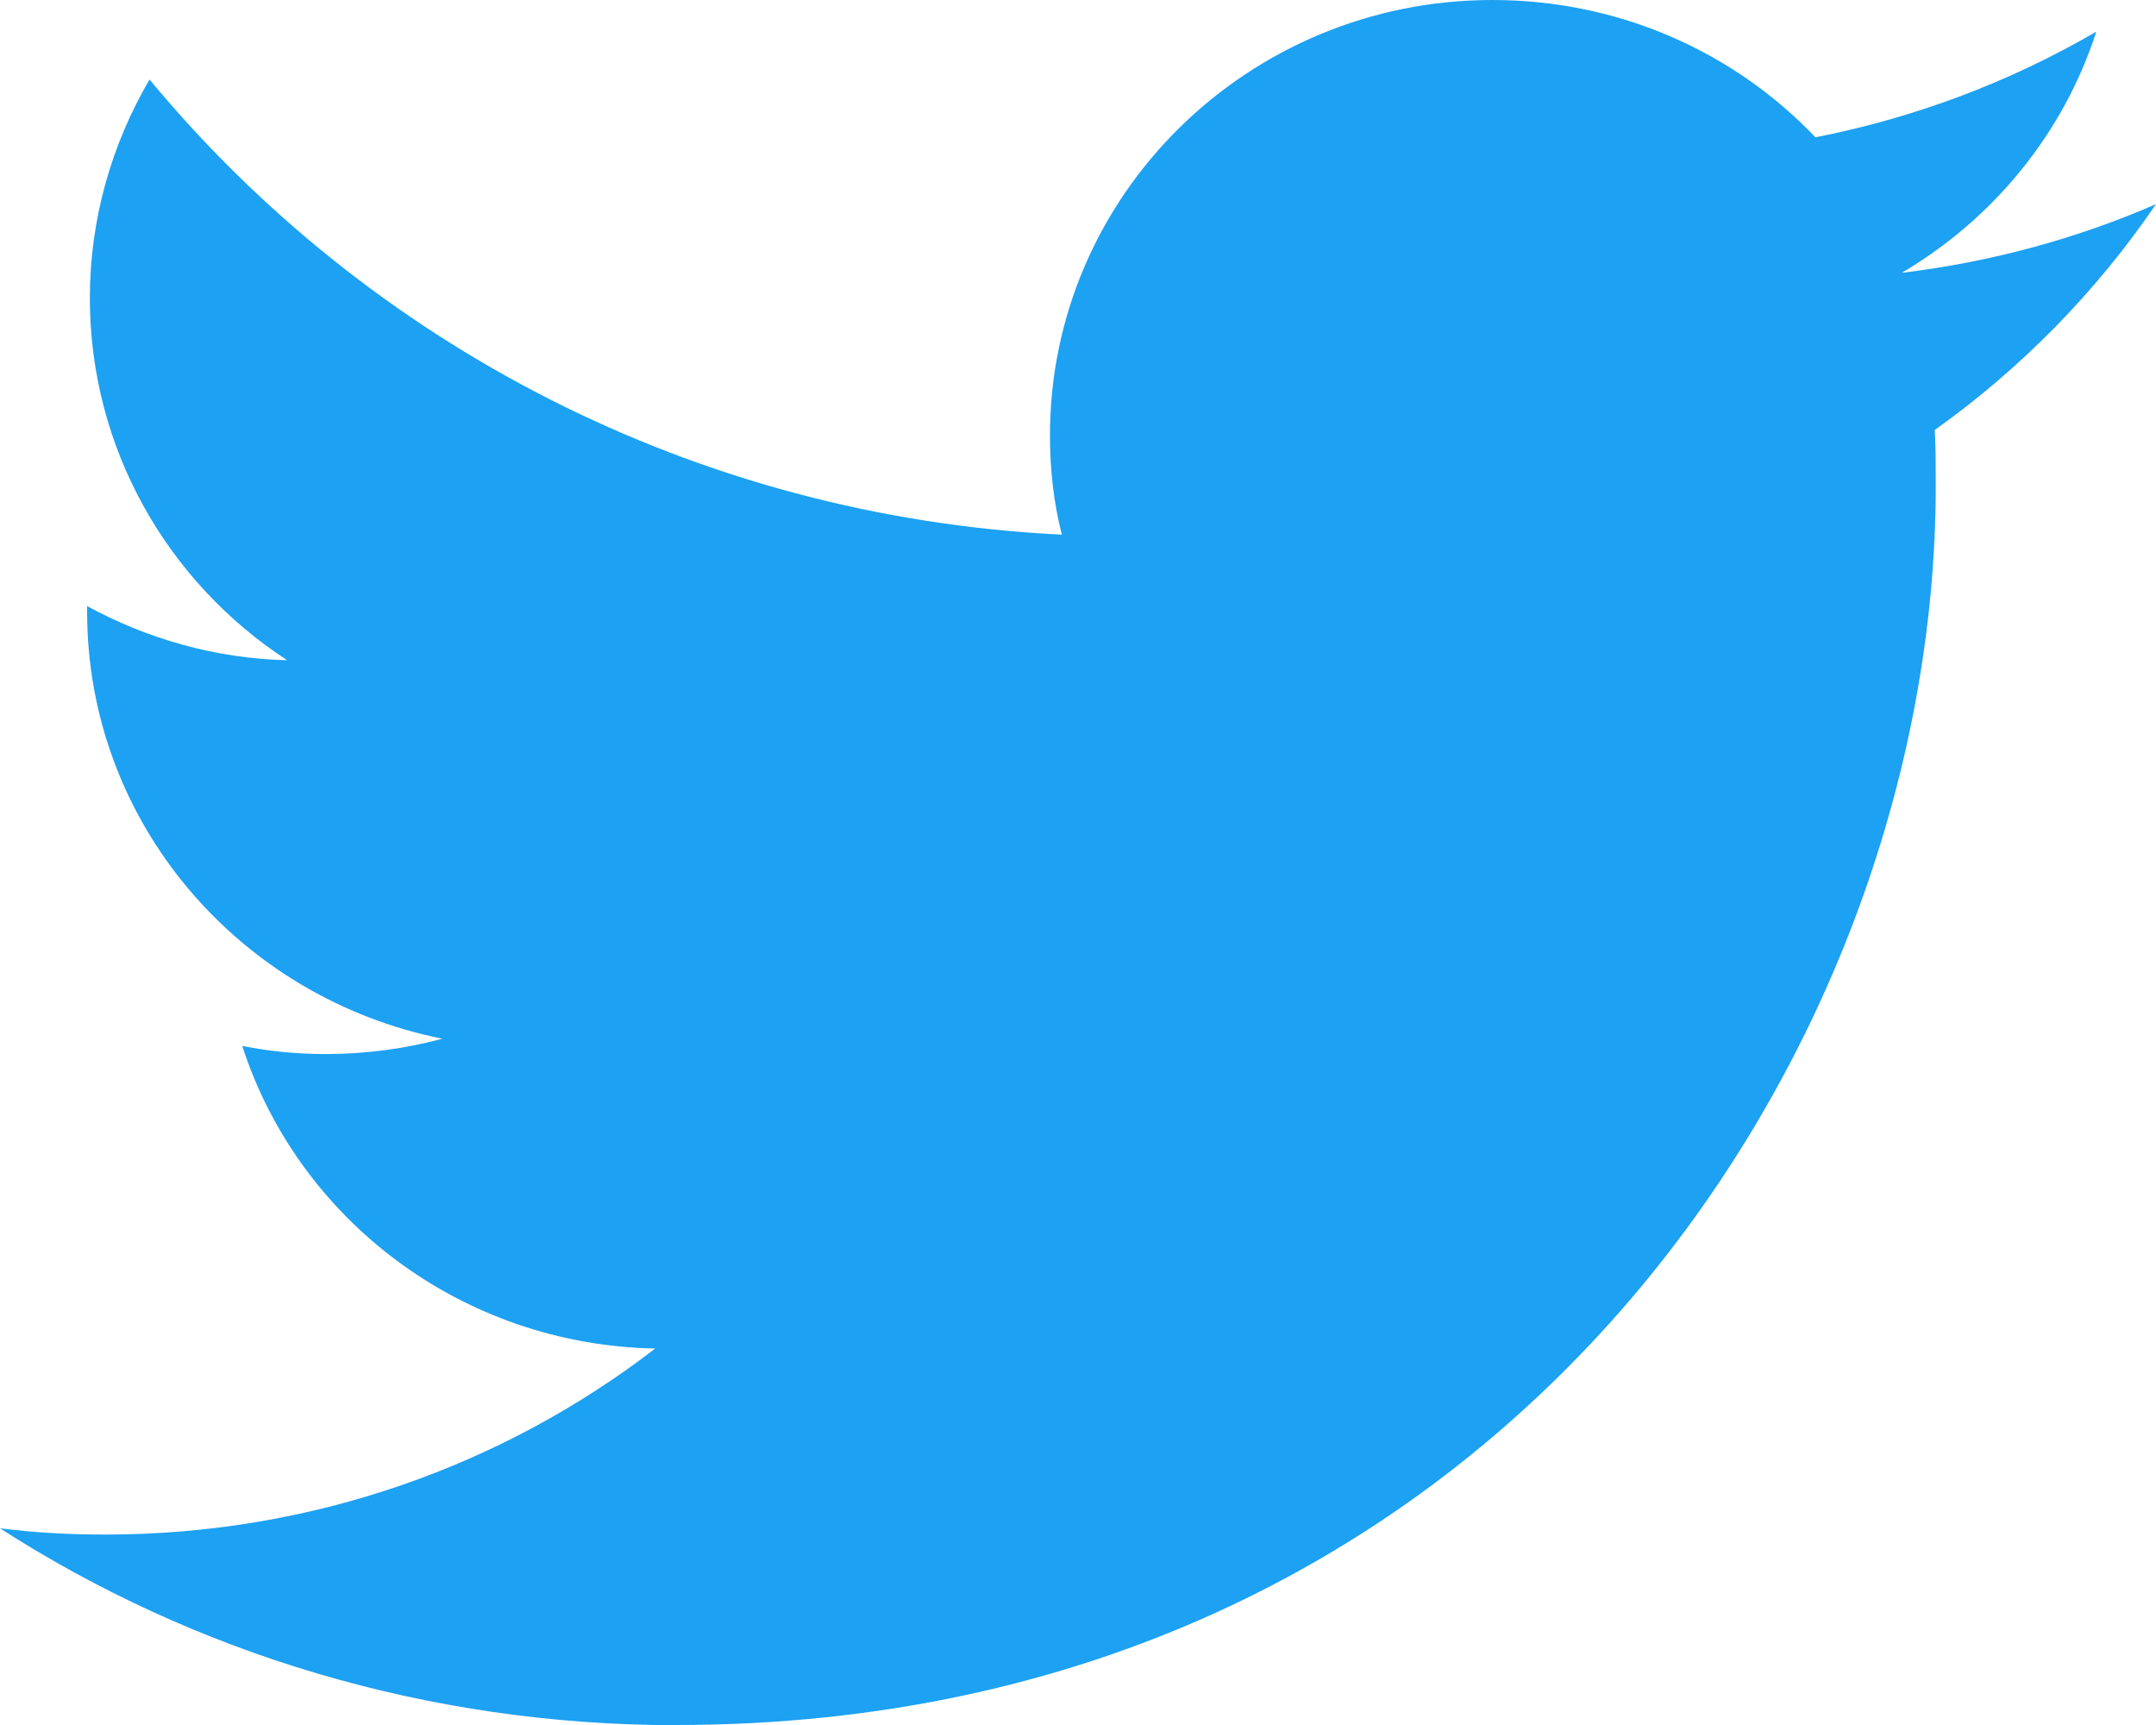
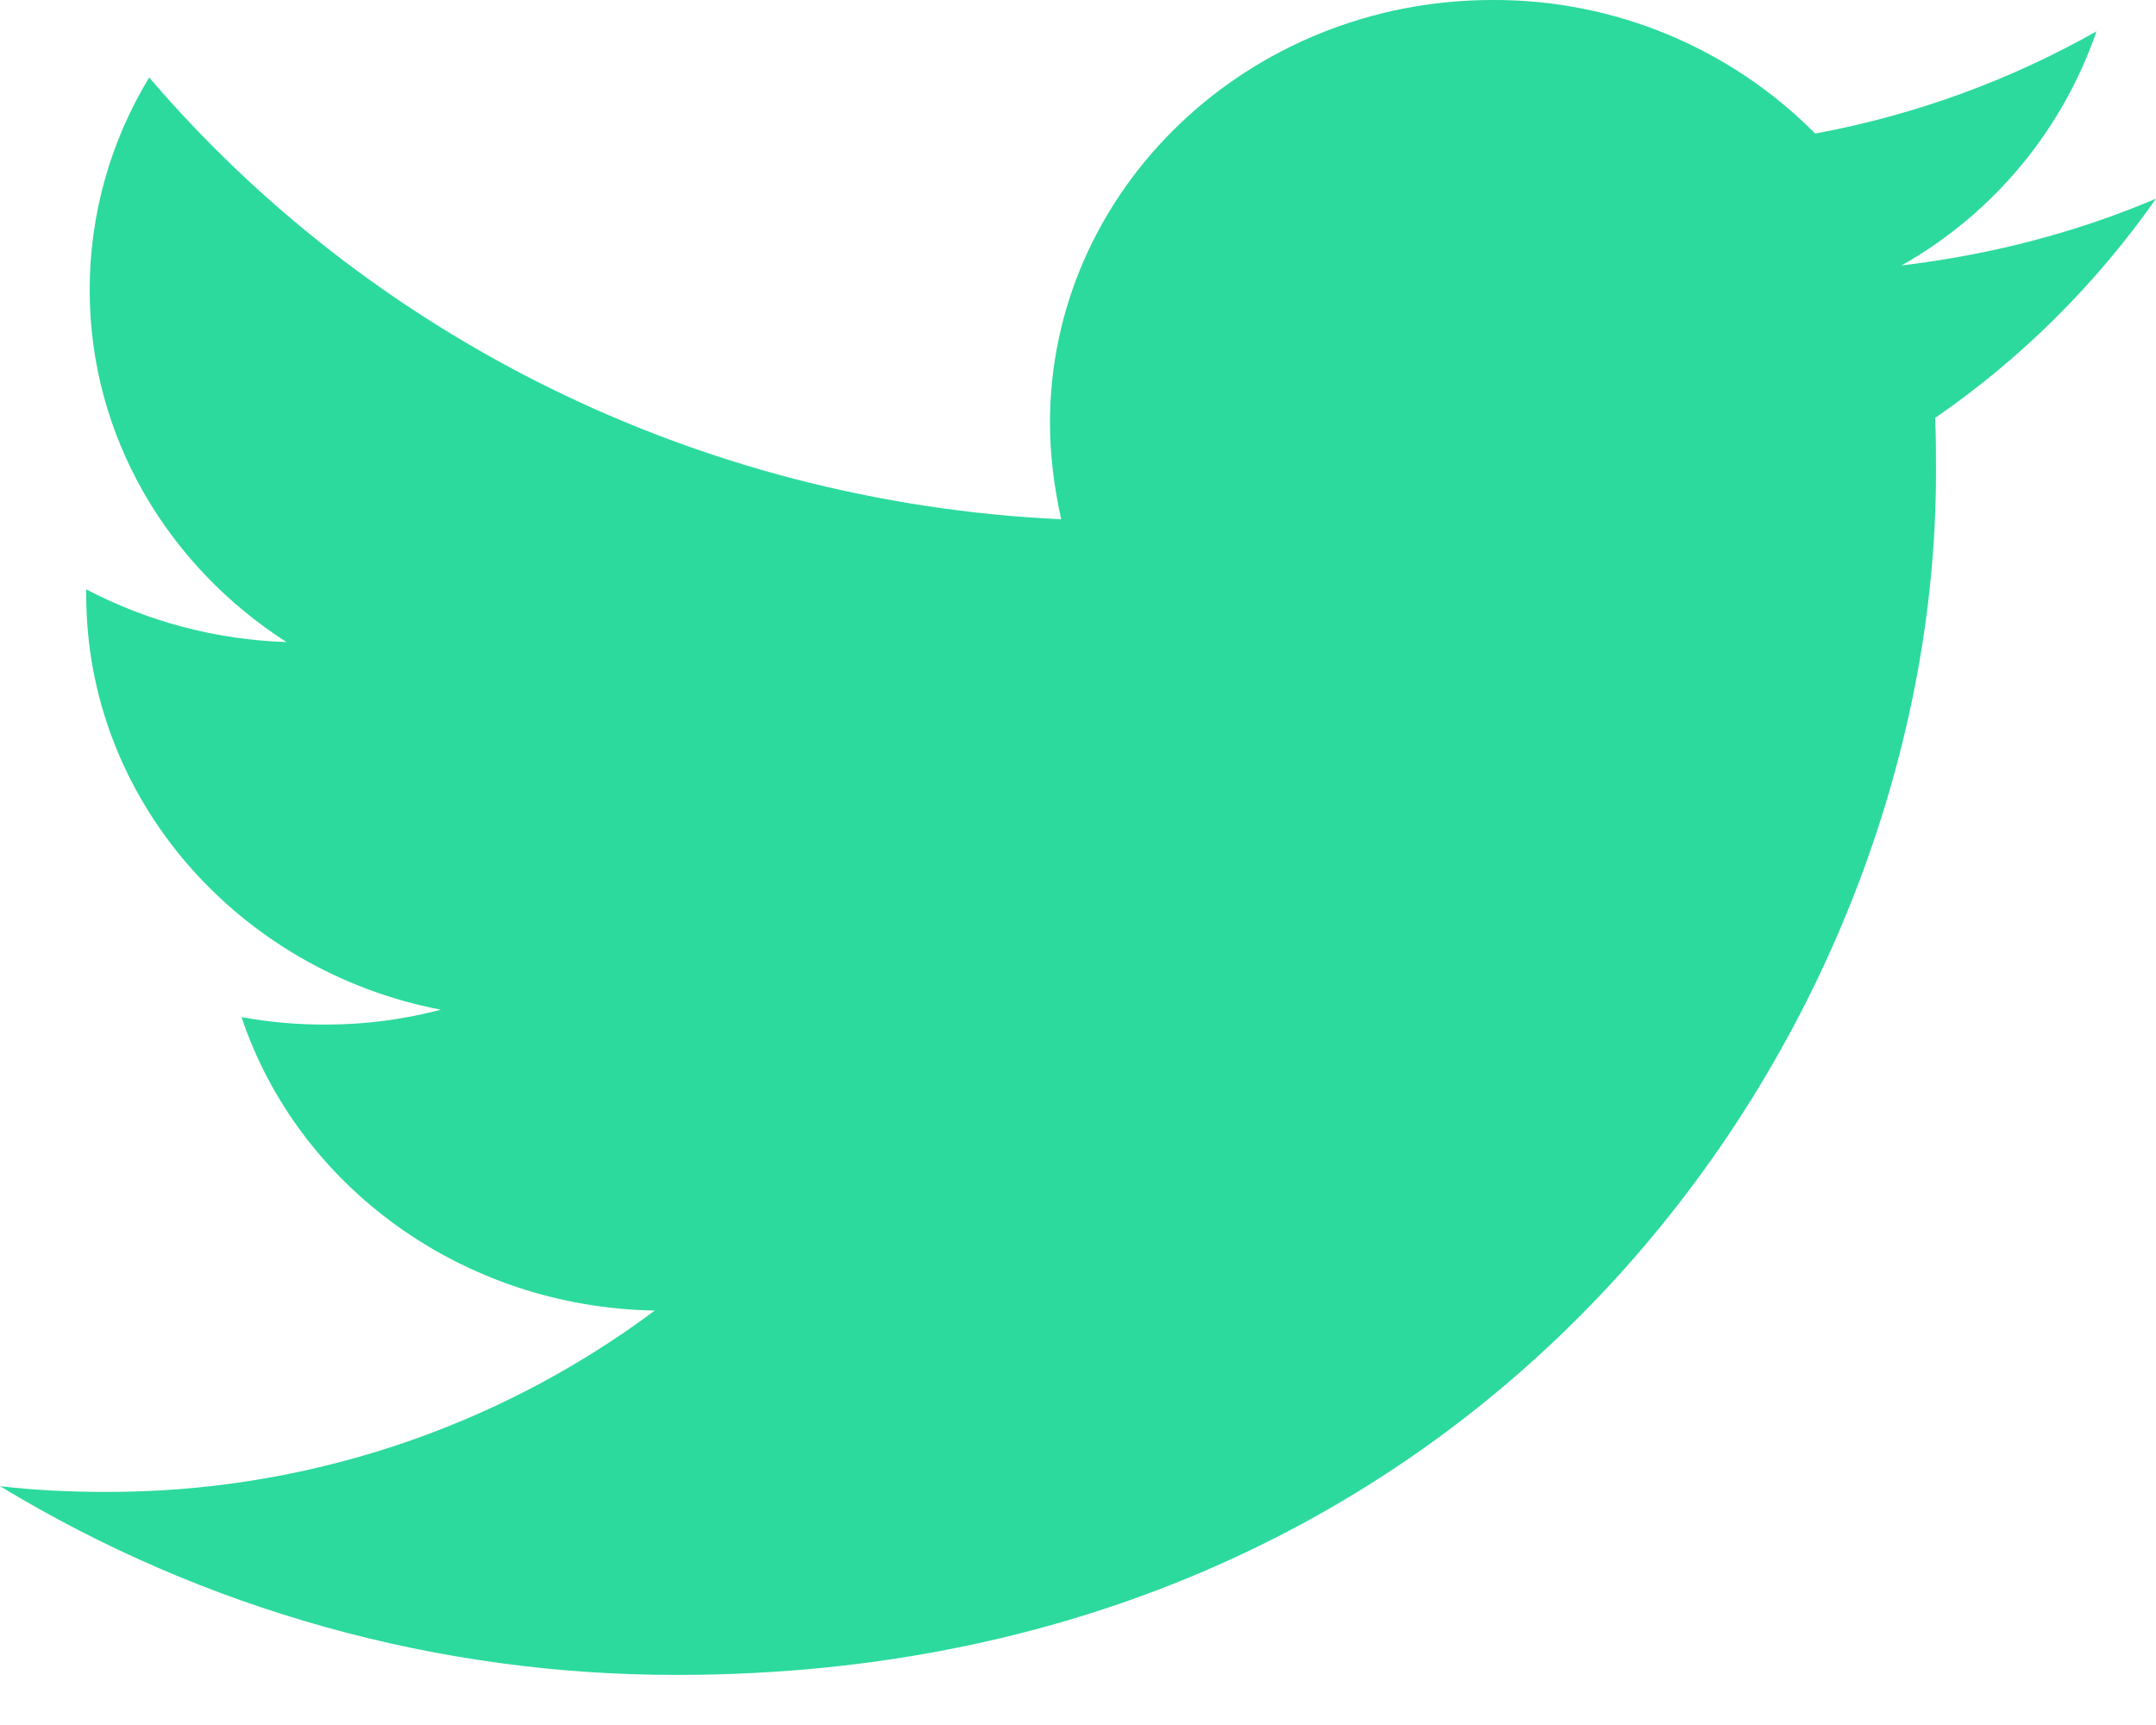
- <svg xmlns="http://www.w3.org/2000/svg" height="20" viewBox="0 0 25 20" width="25">
-   <path d="m7.844 20c9.44 0 14.602-7.696 14.602-14.366 0-.22 0-.44-.011-.649 1-.712 1.873-1.602 2.565-2.618-.915.398-1.905.67-2.948.796 1.064-.628 1.873-1.613 2.256-2.796-.99.576-2.086.995-3.257 1.225-.937-.984-2.267-1.592-3.746-1.592-2.831 0-5.13 2.262-5.13 5.047 0 .398.043.785.138 1.152-4.268-.209-8.046-2.22-10.579-5.277-.436.743-.692 1.613-.692 2.534 0 1.749.905 3.298 2.288 4.199-.841-.021-1.628-.251-2.32-.628v.063c0 2.45 1.767 4.482 4.119 4.953-.426.115-.883.178-1.352.178-.33 0-.649-.031-.968-.094.649 2.01 2.544 3.466 4.789 3.508-1.756 1.351-3.97 2.157-6.375 2.157-.415 0-.819-.021-1.224-.073 2.246 1.445 4.949 2.283 7.844 2.283z" fill="#1da1f2" fill-rule="evenodd" transform="" />
+ <svg xmlns="http://www.w3.org/2000/svg" width="30" height="24" viewBox="0 0 30 24">
+   <path fill="#2CDA9D" fill-rule="nonzero" d="M9.424 23.303c11.32 0 17.515-8.968 17.515-16.732 0-.252 0-.504-.012-.757 1.2-.825 2.245-1.869 3.073-3.05-1.104.47-2.293.78-3.541.929A5.973 5.973 0 0 0 29.172.436a12.6 12.6 0 0 1-3.914 1.422A6.282 6.282 0 0 0 20.768 0c-3.397 0-6.158 2.638-6.158 5.883 0 .459.06.906.156 1.342-5.114-.241-9.652-2.592-12.69-6.147a5.681 5.681 0 0 0-.828 2.959c0 2.041 1.093 3.841 2.738 4.896A6.45 6.45 0 0 1 1.2 8.2v.08c0 2.844 2.125 5.23 4.934 5.768a6.266 6.266 0 0 1-1.62.207c-.396 0-.78-.035-1.153-.104.78 2.34 3.062 4.037 5.75 4.083a12.718 12.718 0 0 1-7.646 2.523c-.493 0-.985-.023-1.465-.08a18.112 18.112 0 0 0 9.424 2.626" />
</svg>
